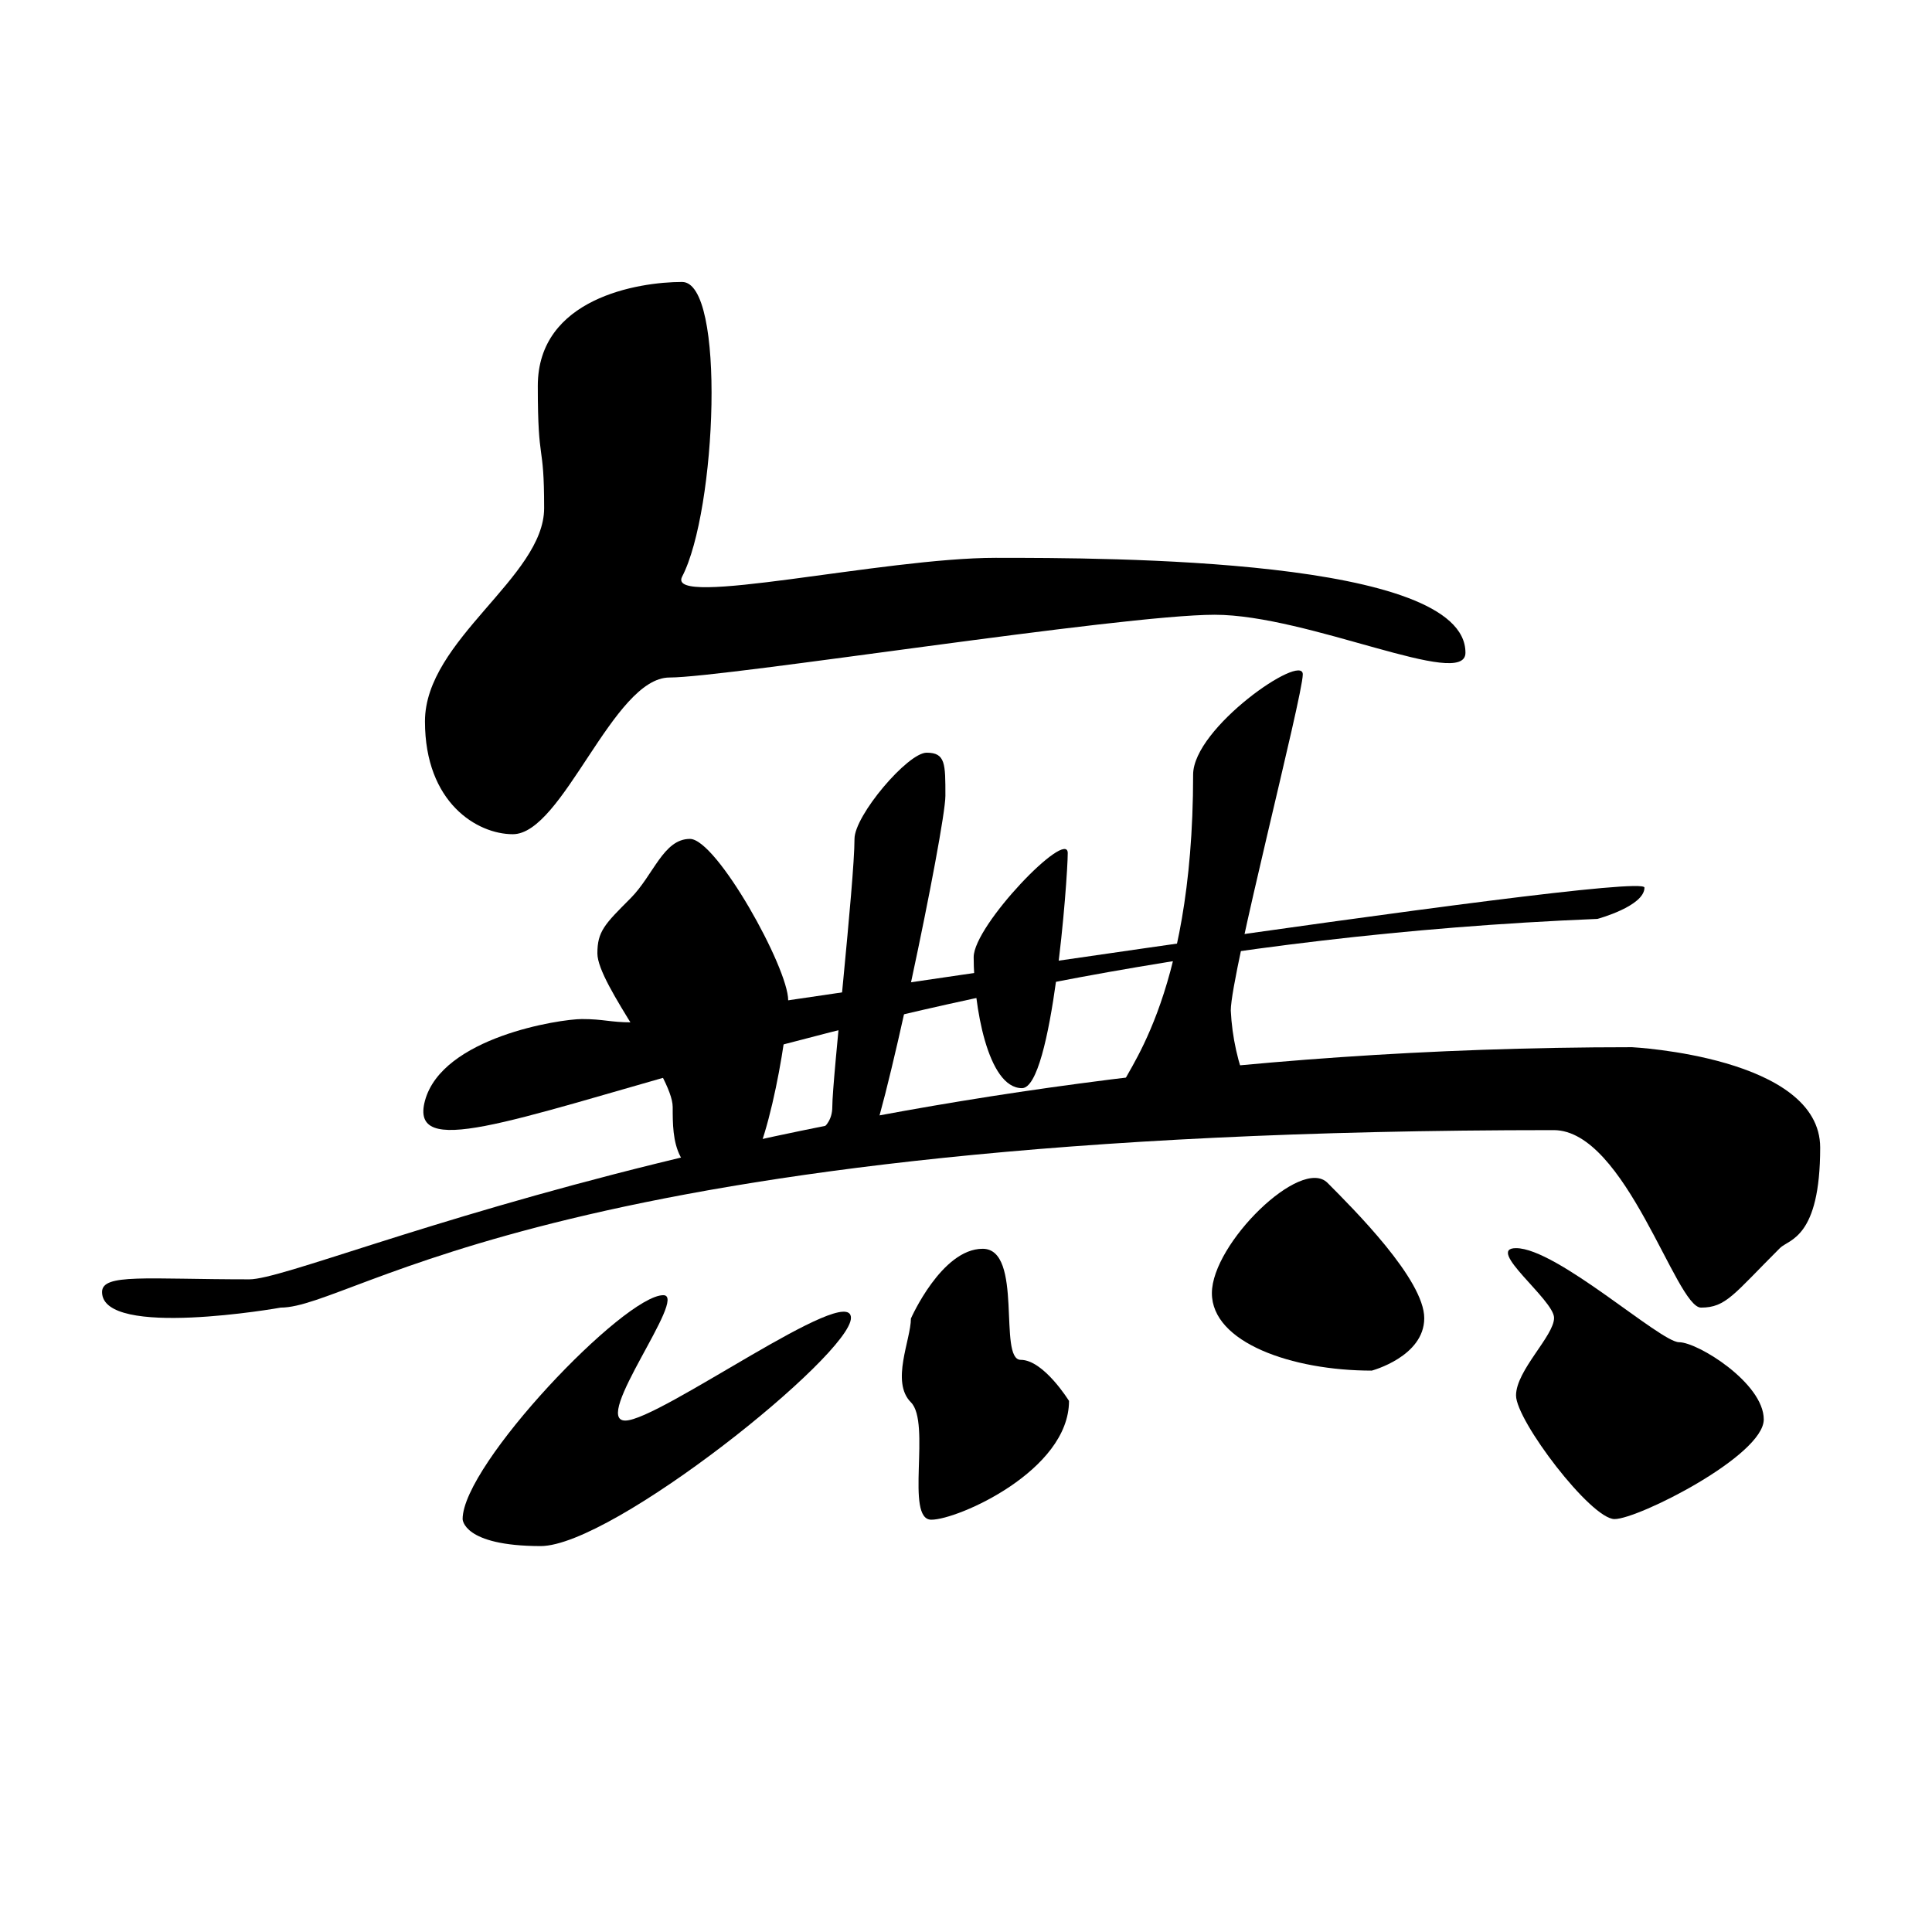
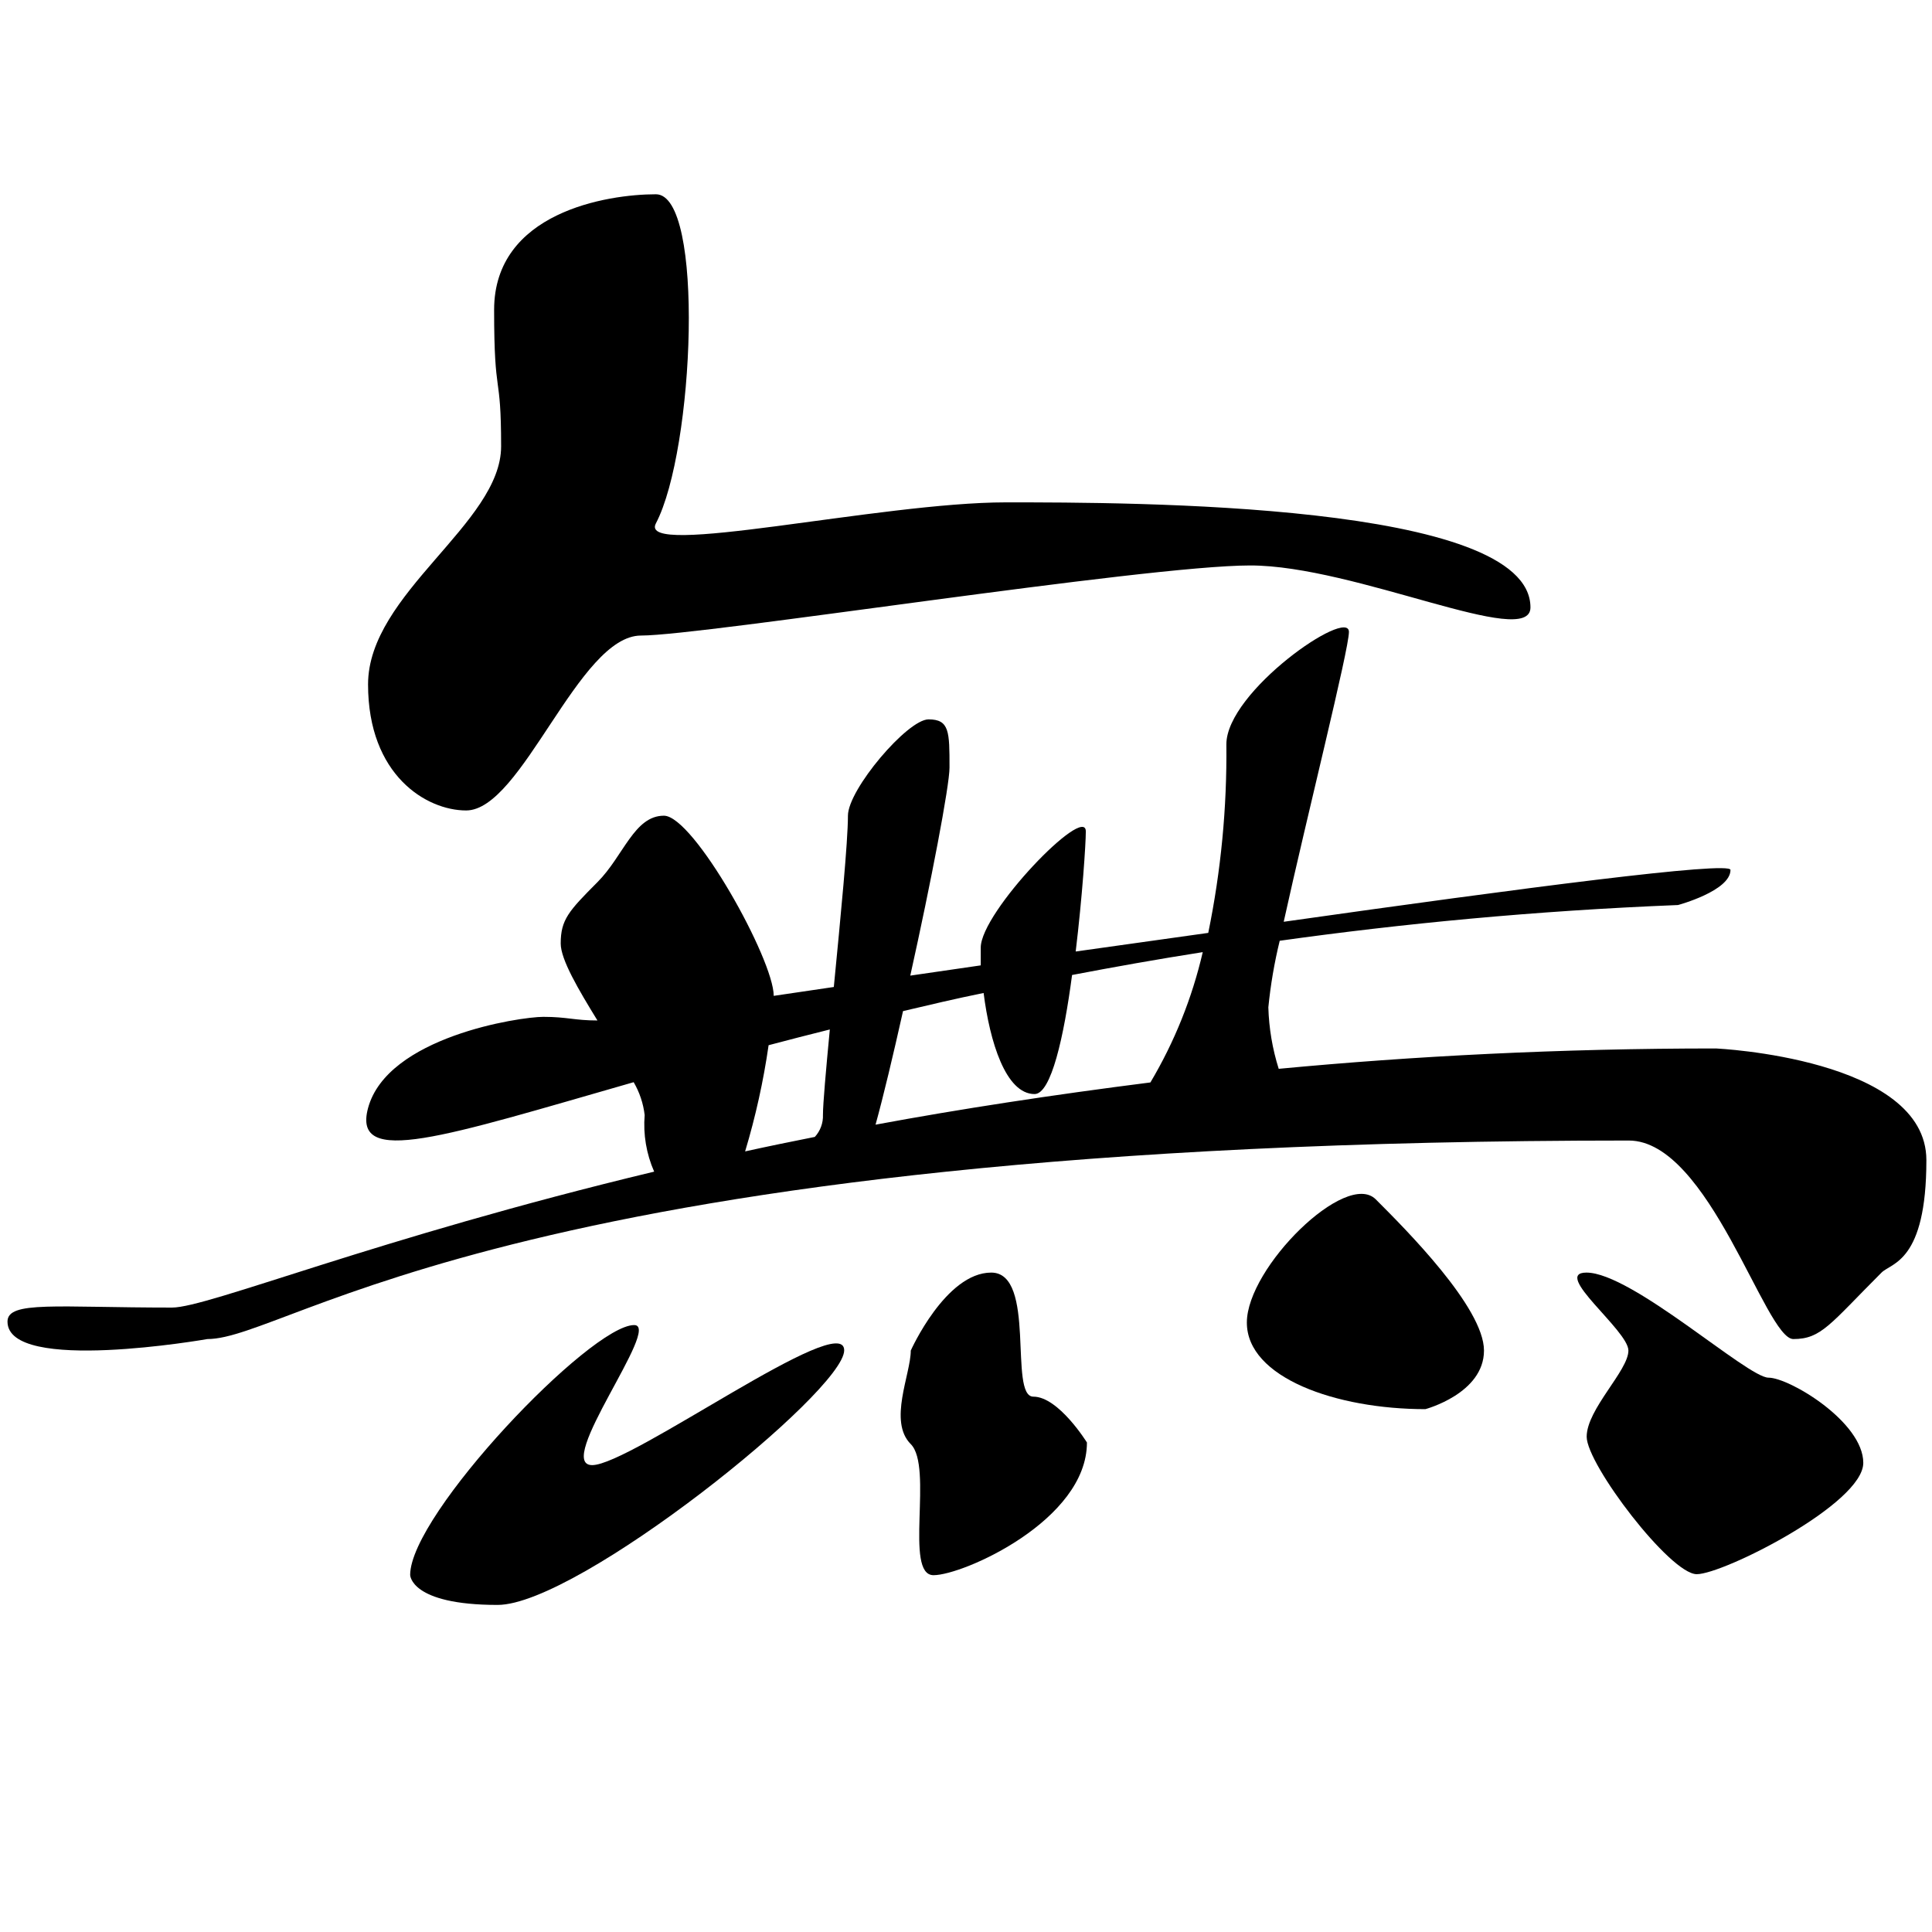
- <svg xmlns="http://www.w3.org/2000/svg" viewBox="0 0 152.39 152.39">
+ <svg xmlns="http://www.w3.org/2000/svg" viewBox="0 0 154.64 154.64">
  <defs>
    <style>.cls-1{fill:none;}</style>
  </defs>
  <g id="Layer_2" data-name="Layer 2">
-     <g id="Layer_1-2" data-name="Layer 1">
-       <path d="M42.42,30.44c0,6.43.5,4.2.5,9.64s-9.4,10.39-9.4,16.82,4.13,8.9,6.93,8.9c3.95,0,7.91-12.36,12.36-12.36s35.61-4.95,43-4.95,19.78,5.94,19.78,3C115.62,44,87.43,44,78.53,44s-26,4-24.73,1.49c2.72-5.2,3.46-23.25,0-23.25S42.42,23.52,42.42,30.44Z" />
-       <path d="M33.52,86.82C31.05,96,64.43,75,126,72.48c0,0,3.71-1,3.71-2.47S51.57,80.64,49.84,80.64s-2.21-.26-3.94-.26S34.88,81.81,33.52,86.82Z" />
-       <path d="M47.12,75.2c0-1.73.57-2.3,2.6-4.33,1.83-1.83,2.6-4.7,4.7-4.7s7.75,10.16,7.75,12.73S60.23,93.25,58,93.25c-4.94,0-4.94-3.39-4.94-5.93S47.12,77.67,47.12,75.2Z" />
-       <path d="M67.4,66.17c0-1.85,4.2-6.8,5.69-6.8s1.48.87,1.48,3.4-5.07,26.9-6.18,28-7.35,1.13-6.22,0,3.48-1.27,3.48-3.48S67.4,69.58,67.4,66.17Z" />
-       <path d="M76.8,75.5c0-2.52,7.42-10.19,7.42-8.21S83,85.83,80.61,85.83C77.89,85.83,76.8,79.26,76.8,75.5Z" />
-       <path d="M94.11,61.1c0-3.7,8.65-9.64,8.65-7.91s-5.68,23.62-5.68,26.52a18.51,18.51,0,0,0,1.36,6.12s-10,1-10,0S94.11,79.16,94.11,61.1Z" />
-       <path d="M8.05,101.91c0-1.48,3.46-1,11.62-1,4.95,0,44.55-18.31,109.06-18.31,0,0,14.84.75,14.84,7.92s-2.47,7.22-3.17,7.92c-3.65,3.64-4.25,4.7-6.23,4.7s-5.93-14-11.62-14c-78.89,0-94.47,14-100.41,14C22.14,103.15,8.05,105.62,8.05,101.91Z" />
-       <path d="M36.49,119.82c0-4.31,12.75-17.66,15.83-17.66,2,0-5.69,9.89-3,9.89s17.8-11,17.8-8.1-18.79,18-24.48,18C36.49,121.94,36.49,119.82,36.49,119.82Z" />
-       <path d="M71.85,104c0,1.67-1.61,5,0,6.61s-.49,9.26,1.61,9.26,10.86-3.88,10.86-9.37c0,0-2-3.24-3.81-3.24s.24-8.76-3-8.76S71.85,104,71.85,104Z" />
-       <path d="M95.59,102c0,3.89,6.31,6.11,12.61,6.11,0,0,4.14-1.1,4.14-4.14s-5.54-8.57-7.63-10.67S95.59,98.1,95.59,102Z" />
-       <path d="M119.58,98.45c-2.47,0,3,4.08,3,5.5s-3,4.14-3,6.12,5.9,9.75,7.77,9.75,11.77-5,11.77-7.86-5.2-6.09-6.68-6.09S122.8,98.45,119.58,98.45Z" />
+     <g id="Layer_6" data-name="Layer 6">
+       <path d="M37.31,64.87c4.48,0,9-14,14-14s40.35-5.61,48.76-5.61S122.5,52,122.5,48.62c0-8.41-31.95-8.41-42-8.41s-29.51,4.52-28,1.68c3.08-5.88,3.92-26.34,0-26.34S39.55,17,39.55,24.8c0,7.28.56,4.76.56,10.93S29.46,47.5,29.46,54.78,34.14,64.87,37.31,64.87Z" />
+       <path d="M137.35,83.92c-12.54,0-24.22.61-35,1.63a18.11,18.11,0,0,1-.83-4.92,38.3,38.3,0,0,1,.91-5.33c9.73-1.36,20.36-2.4,31.88-2.86,0,0,4.2-1.13,4.2-2.81,0-.73-16.7,1.45-35.76,4.15,1.88-8.54,5.22-21.79,5.22-23.2,0-2-9.81,4.76-9.81,9a71.36,71.36,0,0,1-1.45,15.09L86.1,76.16c.53-4.4.81-8.62.81-9.61,0-2.24-8.41,6.45-8.41,9.3,0,.44,0,.92,0,1.42l-5.64.82C74.52,70.62,76,62.89,76,61.44c0-2.88,0-3.86-1.68-3.86s-6.45,5.61-6.45,7.71S67.28,73.45,66.74,79l-4.81.71c0-2.91-6.41-14.42-8.79-14.42s-3.24,3.24-5.32,5.32c-2.3,2.31-2.94,3-2.94,4.91,0,1.28,1.41,3.67,2.94,6.16-1.84,0-2.42-.29-4.33-.29S31,83,29.46,88.69c-1.29,4.78,6.09,2.28,21.26-2.07a6.8,6.8,0,0,1,.88,2.63,9.36,9.36,0,0,0,.76,4.53c-22.31,5.35-35.7,10.88-38.59,10.88C4.52,104.66.6,104.1.6,105.78c0,4.21,16,1.4,16,1.4,6.73,0,24.38-15.89,113.77-15.89,6.45,0,10.93,15.89,13.17,15.89s2.93-1.19,7.06-5.32c.79-.79,3.59-.84,3.59-9S137.35,83.92,137.35,83.92ZM65.87,89.23A2.47,2.47,0,0,1,65.22,91c-1.91.38-3.77.76-5.58,1.16a58.31,58.31,0,0,0,1.88-8.5c1.58-.42,3.22-.84,4.9-1.26C66.11,85.66,65.87,88.36,65.87,89.23Zm26.21-2.59c-7.87,1-15.21,2.12-22,3.38.63-2.28,1.41-5.56,2.2-9.09,2.08-.49,4.22-1,6.45-1.45.49,3.89,1.77,8.09,4.08,8.09,1.33,0,2.35-4.61,3-9.53,3.35-.64,6.83-1.26,10.46-1.83A36.56,36.56,0,0,1,92.08,86.64Z" />
+       <path d="M47.4,117.27c-3.09,0,5.6-11.21,3.36-11.21-3.49,0-17.93,15.13-17.93,20,0,0,0,2.4,7,2.4,6.45,0,27.74-17.09,27.74-20.38S50.48,117.27,47.4,117.27Z" />
+       <path d="M82.71,111.79c-2,0,.28-9.93-3.37-9.93s-6.44,6.24-6.44,6.24c0,1.89-1.82,5.67,0,7.49s-.56,10.49,1.82,10.49S87,121.68,87,115.46C87,115.46,84.73,111.79,82.71,111.79Z" />
+       <path d="M99.8,105.86c0,4.41,7.14,6.93,14.29,6.93,0,0,4.69-1.25,4.69-4.69S112.5,98.38,110.12,96,99.8,101.46,99.8,105.86Z" />
+       <path d="M141.55,110.27c-1.68,0-10.93-8.41-14.57-8.41-2.8,0,3.36,4.63,3.36,6.24S127,112.79,127,115s6.68,11,8.81,11,13.33-5.64,13.33-8.91S143.23,110.27,141.55,110.27Z" />
    </g>
  </g>
</svg>
